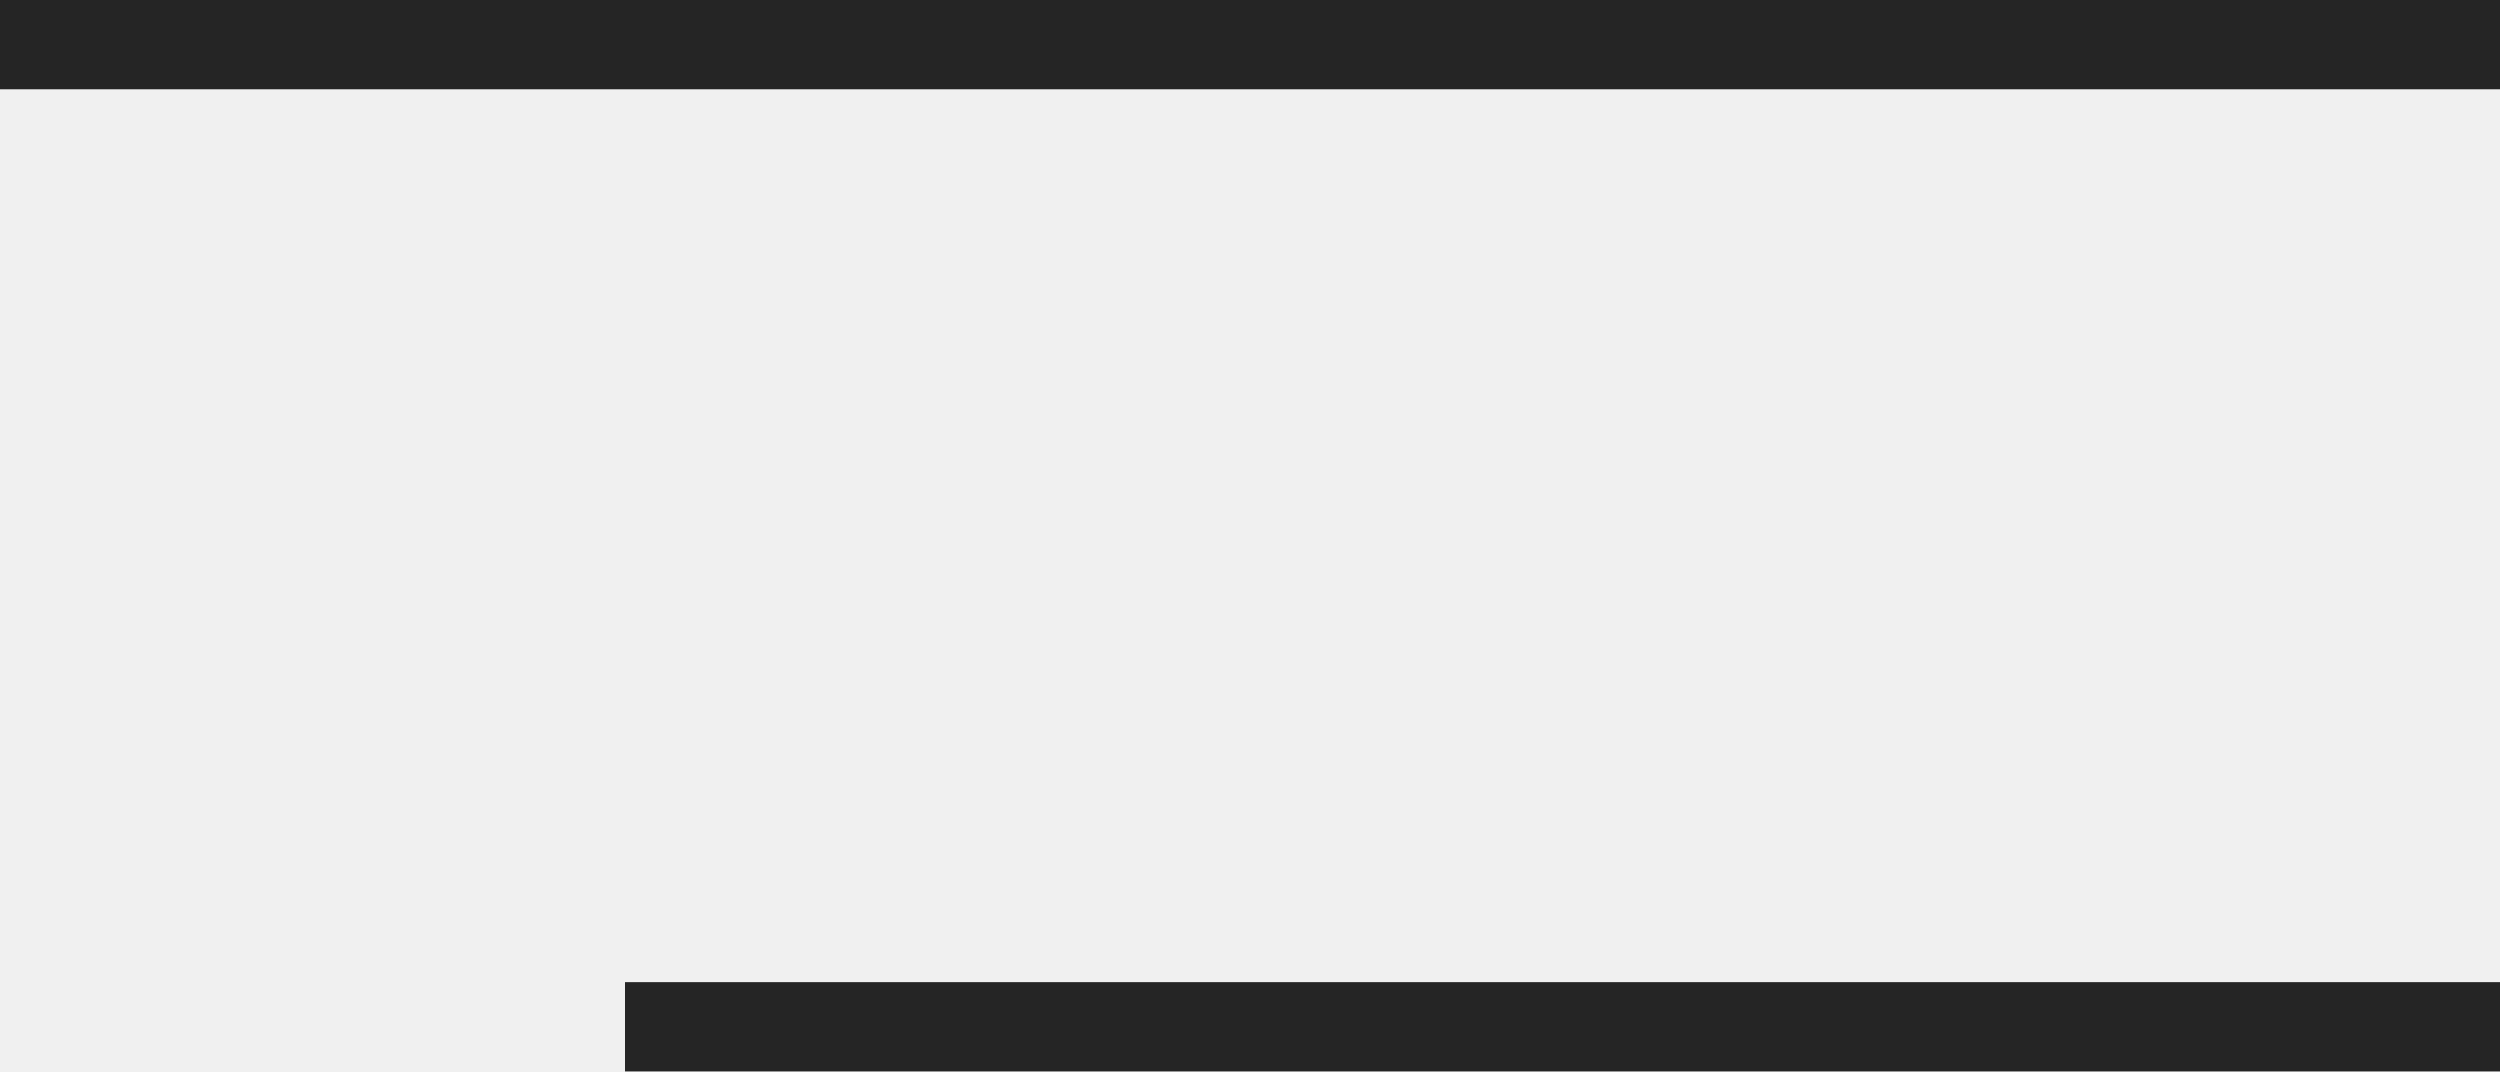
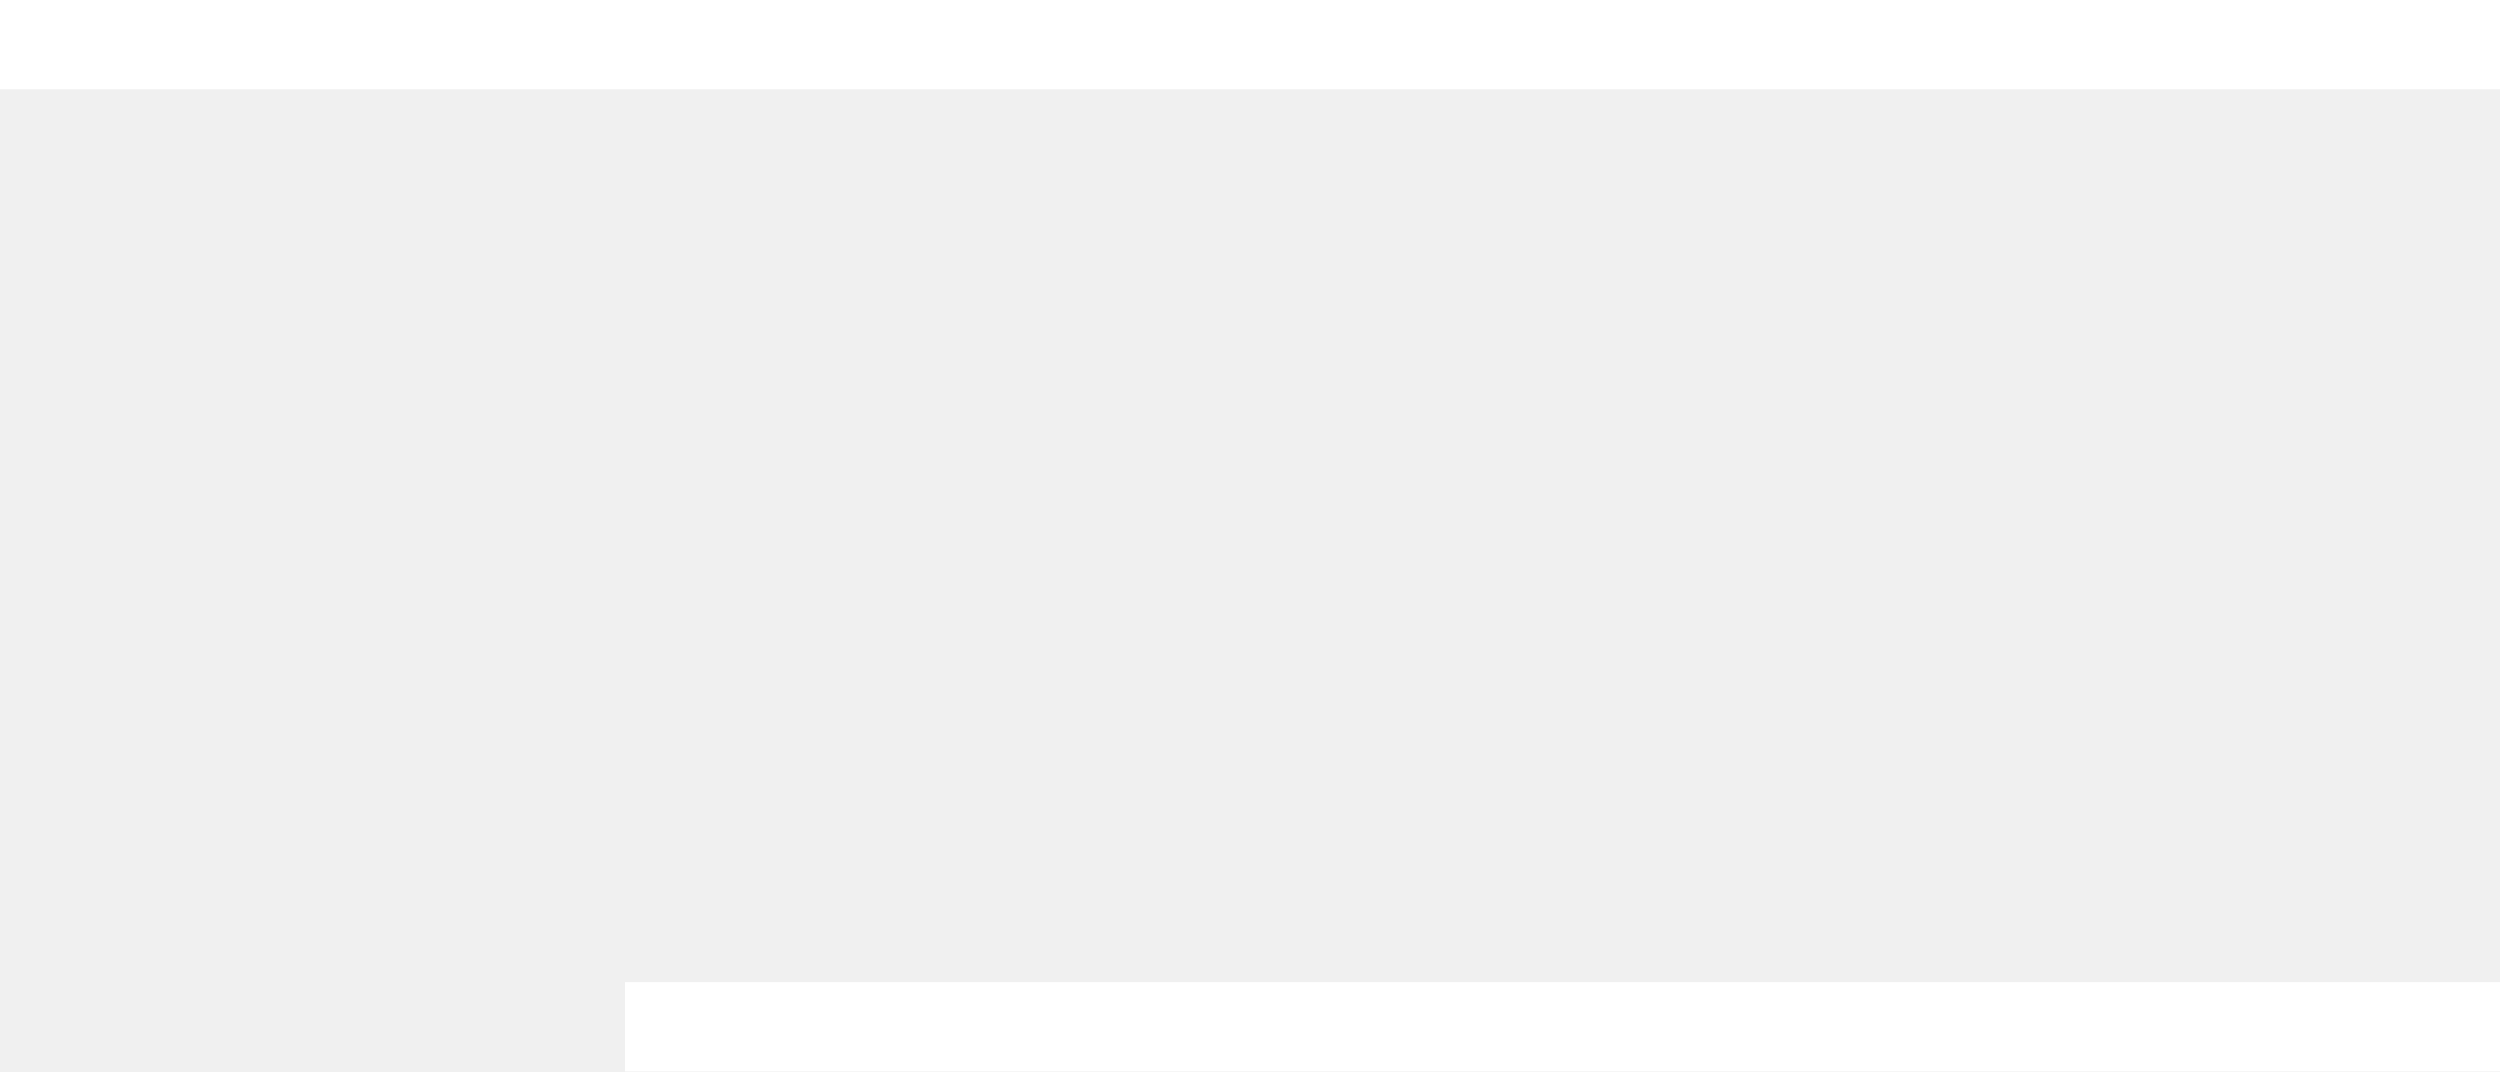
<svg xmlns="http://www.w3.org/2000/svg" width="28" height="12" viewBox="0 0 28 12" fill="none">
-   <rect width="28" height="1" fill="#252525" />
-   <rect x="7" y="11" width="21" height="1" fill="#252525" />
+   <rect width="28" height="1" fill="#ffffff" />
+   <rect x="7" y="11" width="21" height="1" fill="#ffffff" />
</svg>
